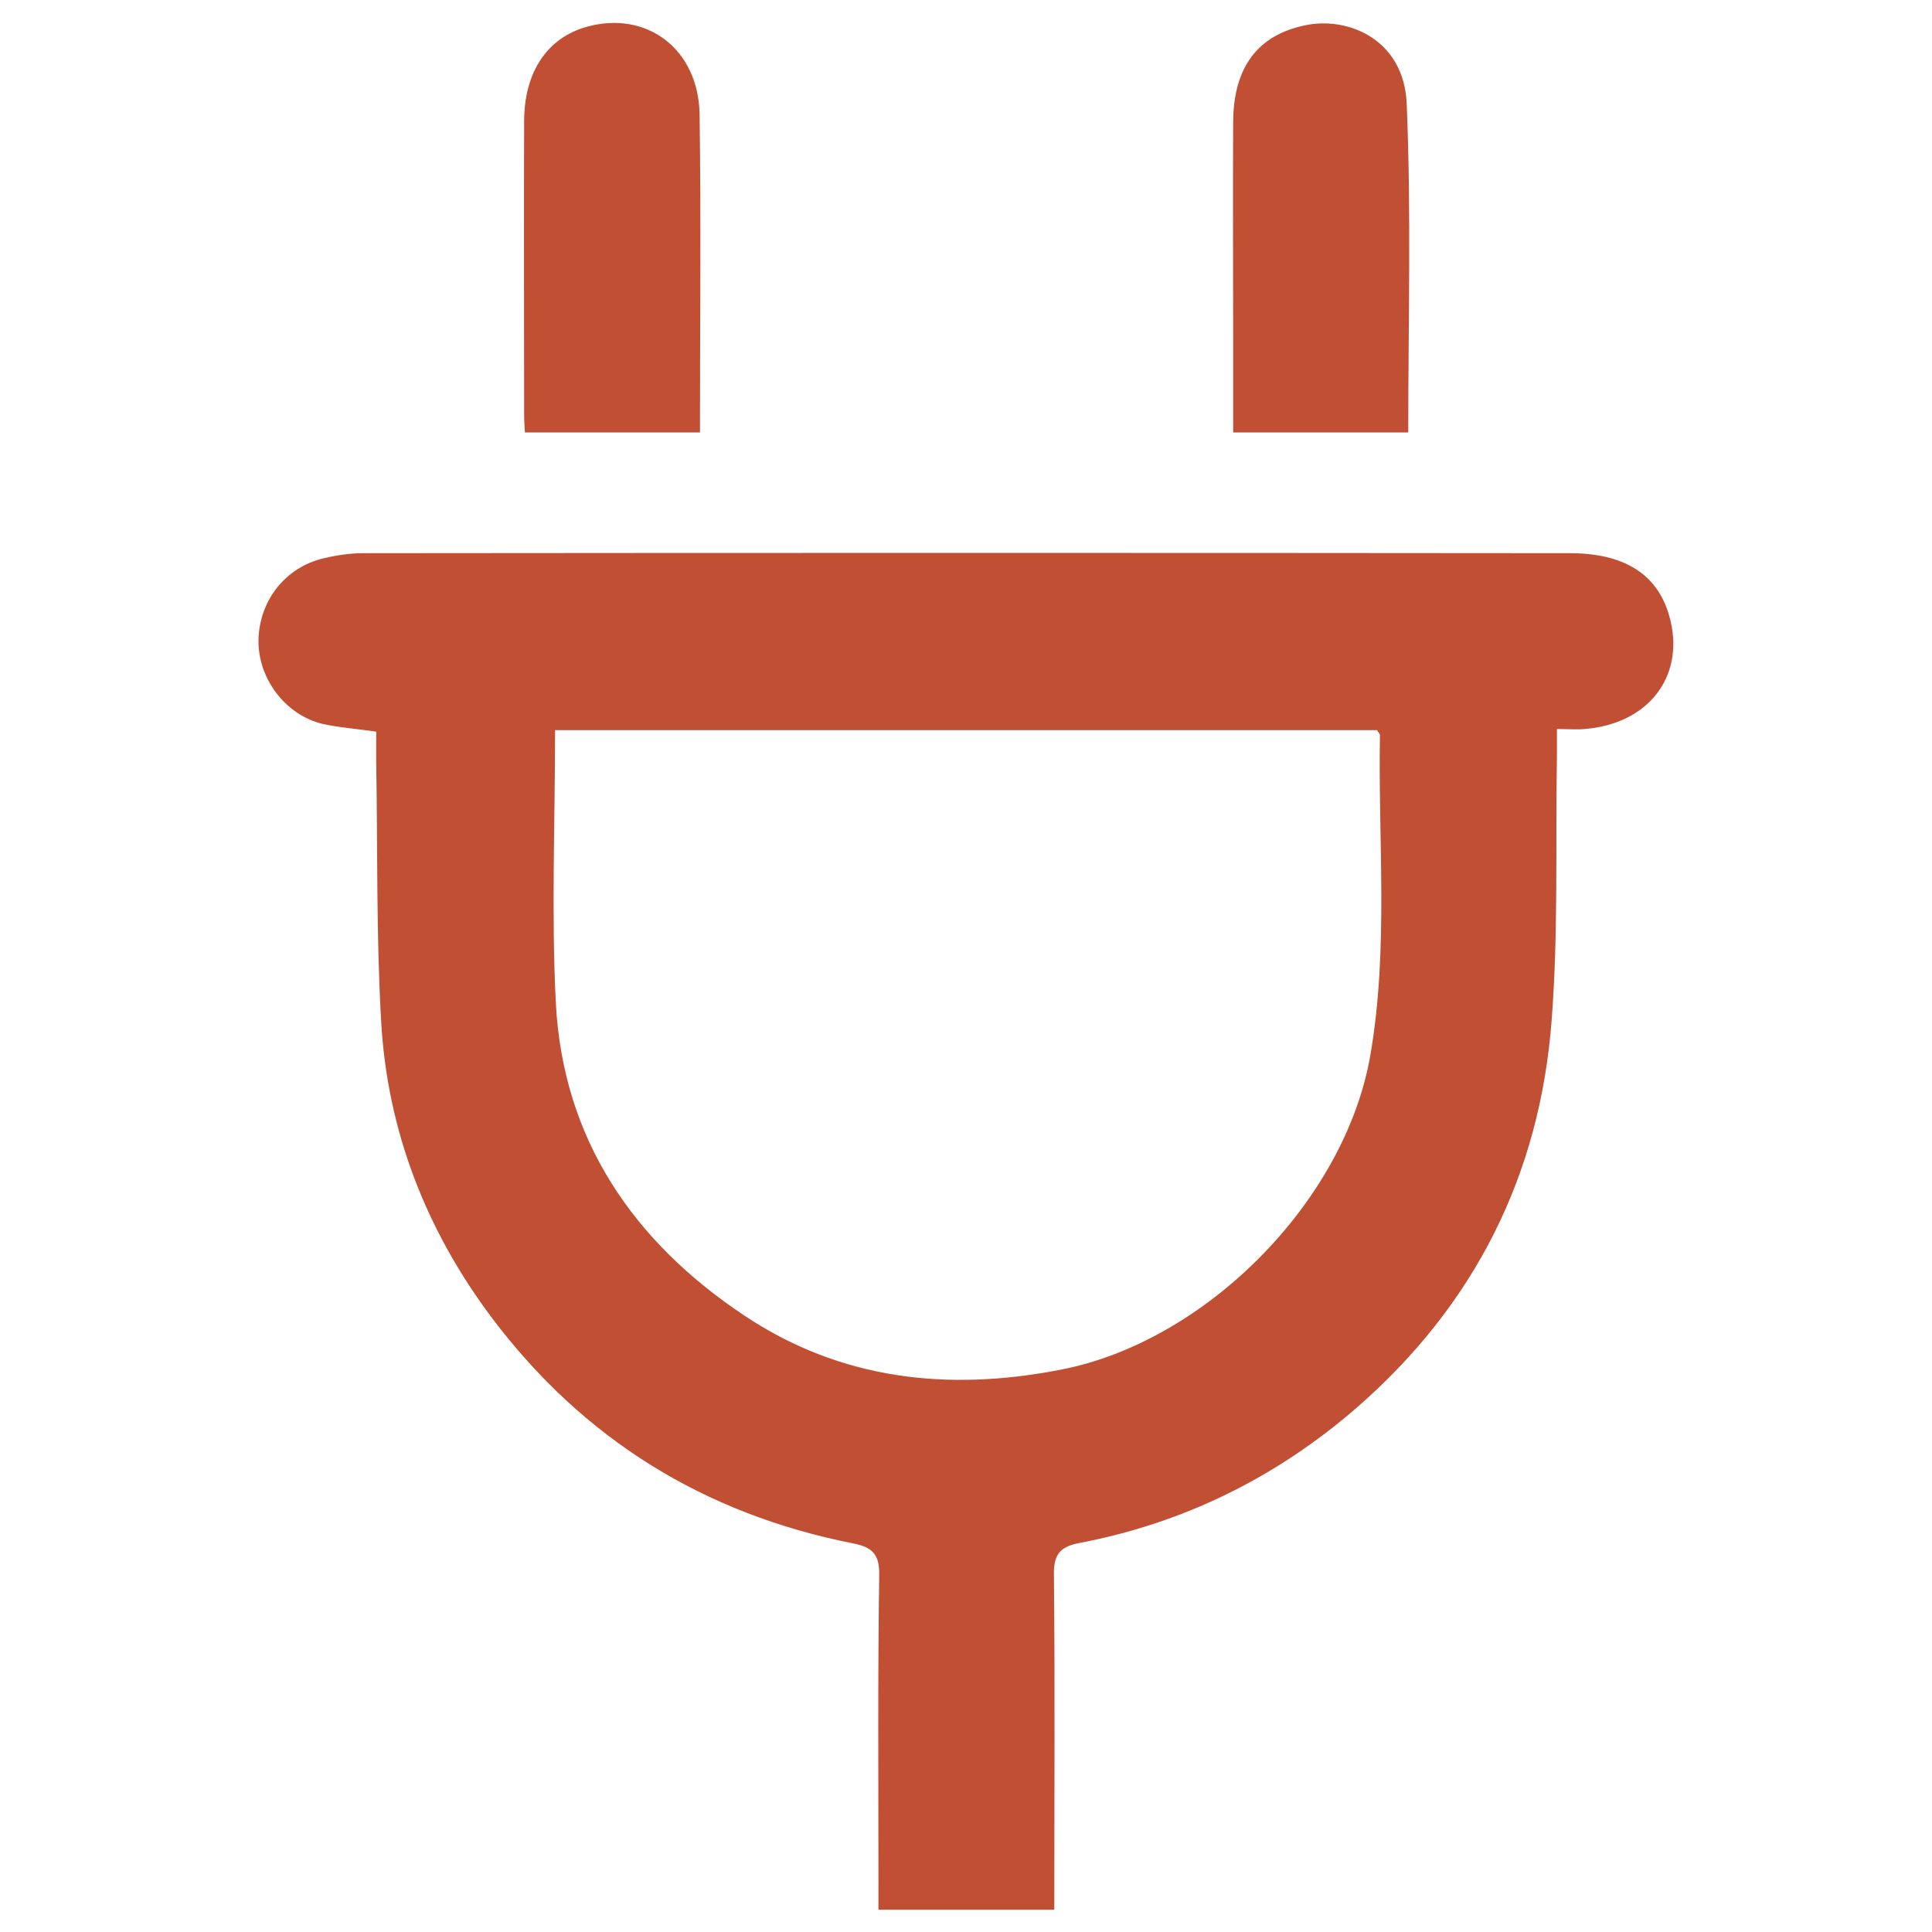
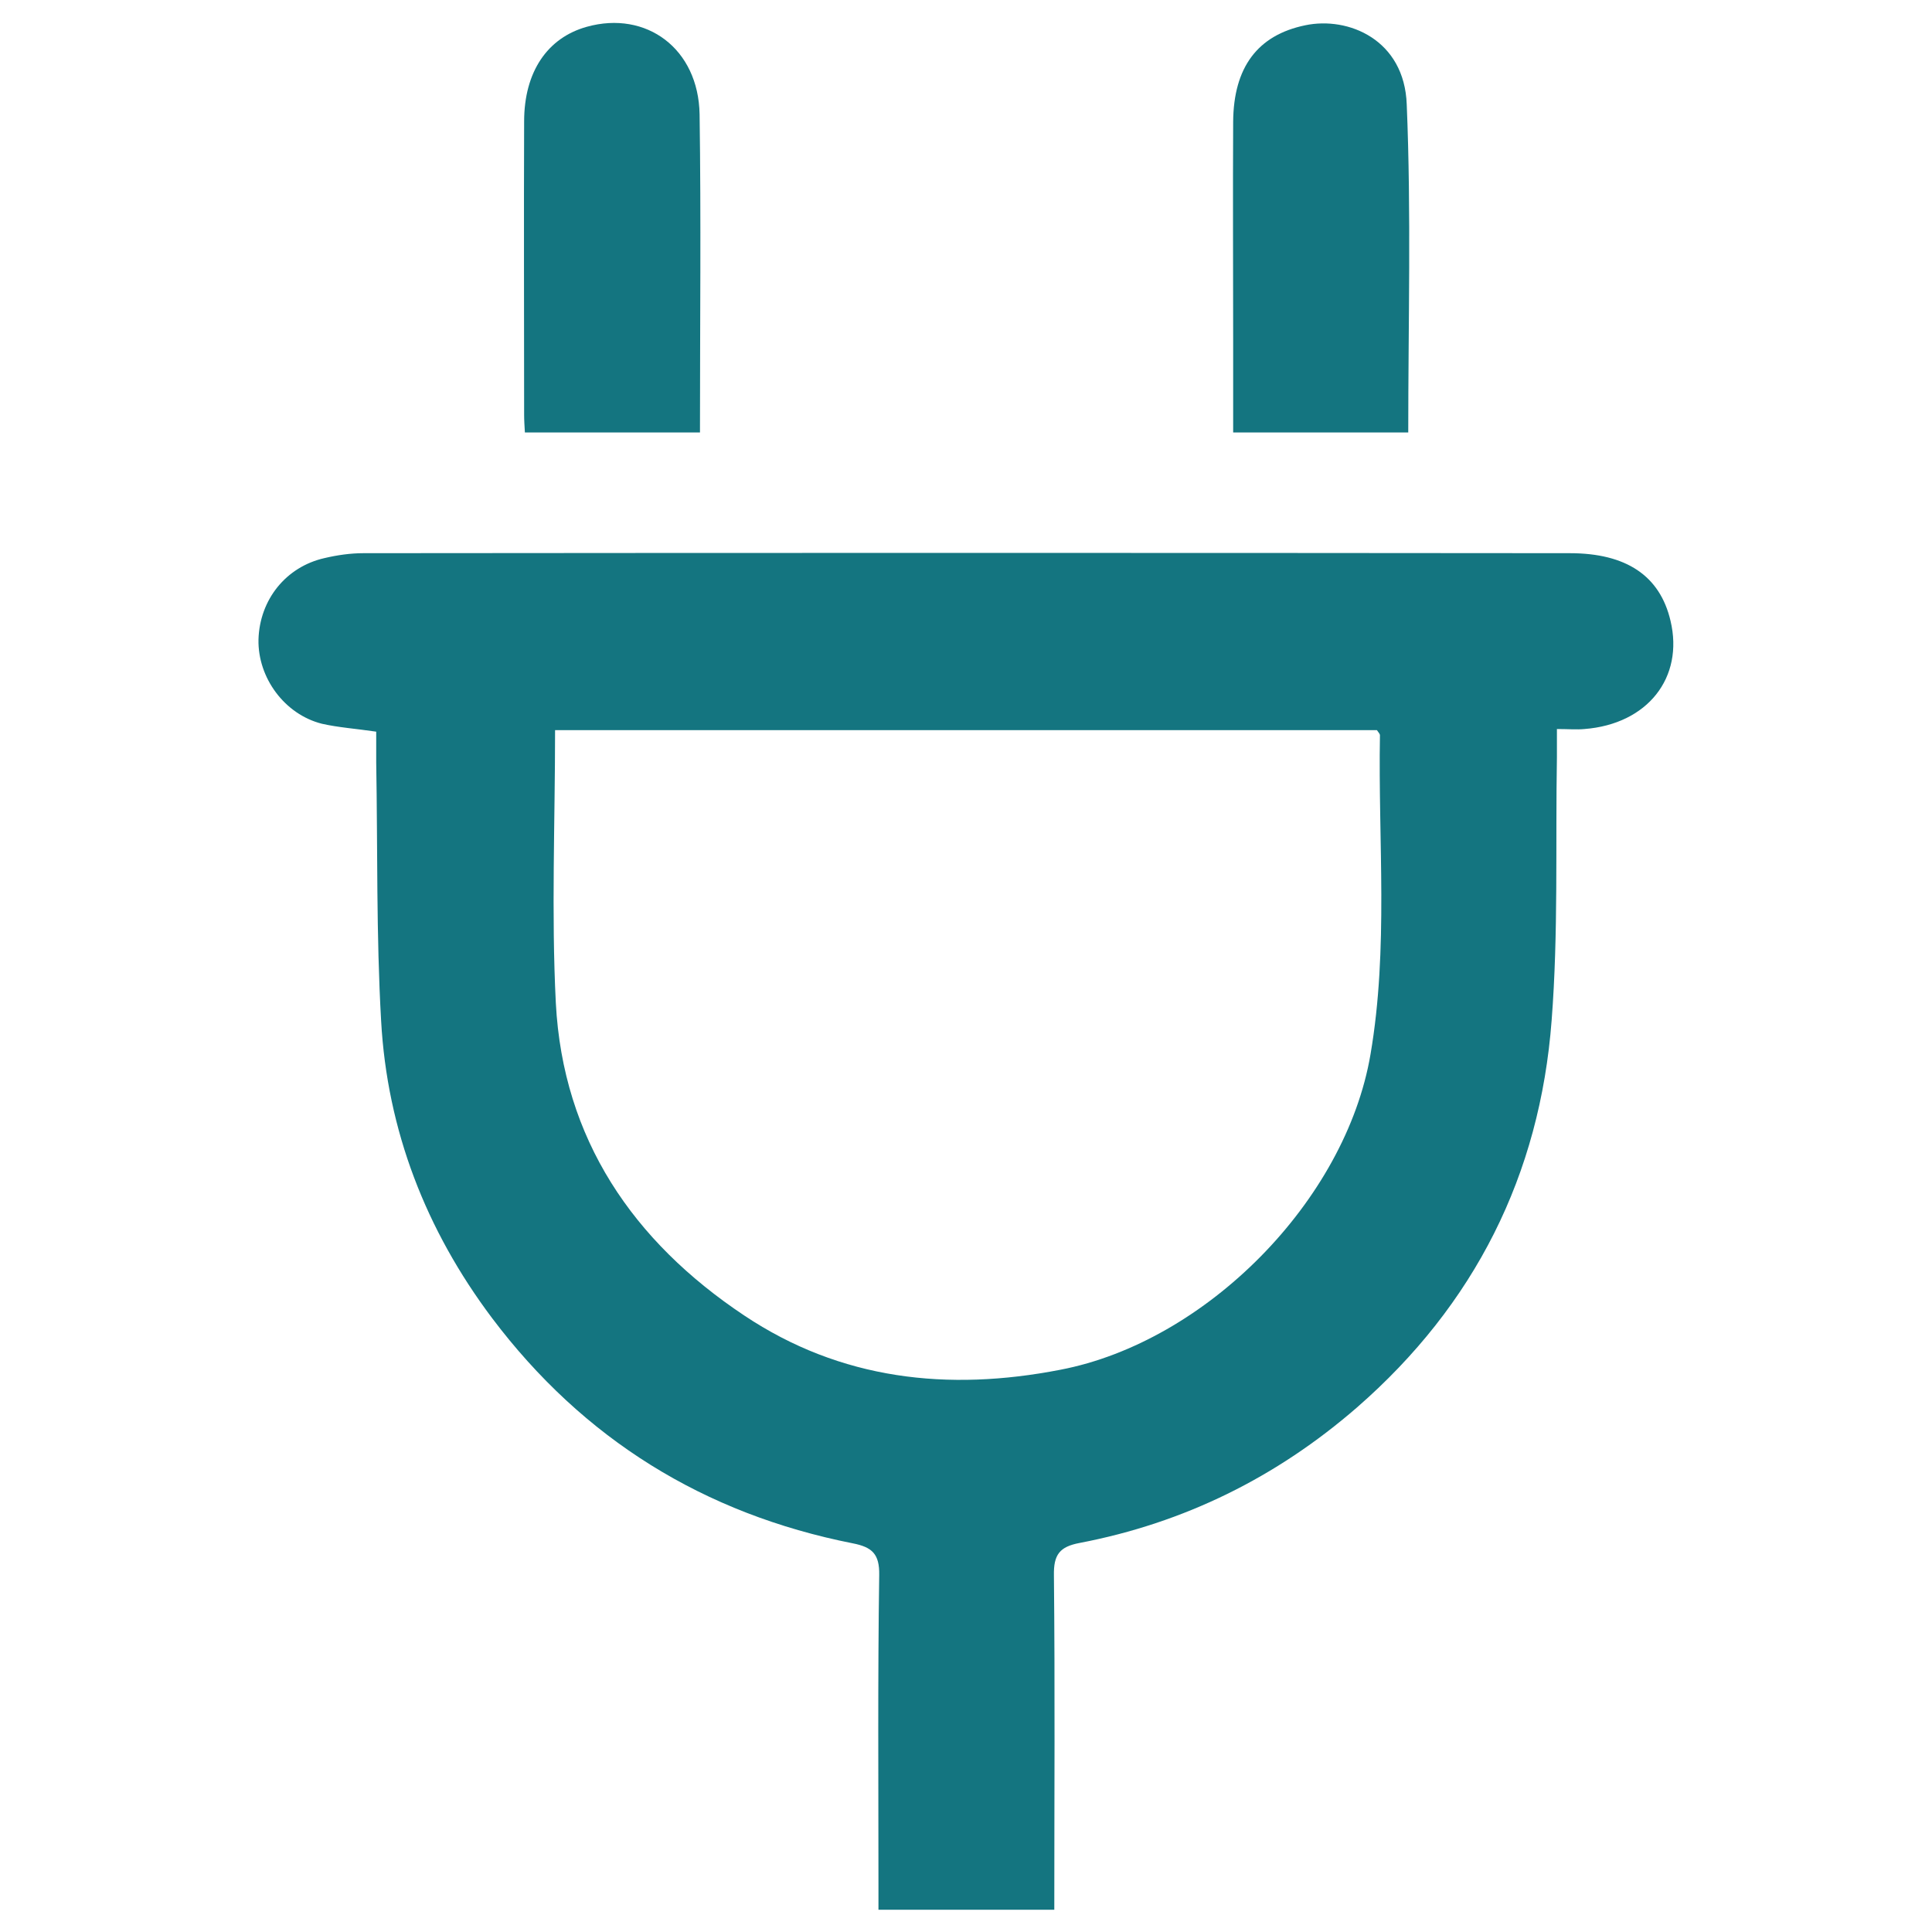
<svg xmlns="http://www.w3.org/2000/svg" version="1.1" id="Layer_1" x="0px" y="0px" viewBox="0 0 512 512" style="enable-background:new 0 0 512 512;" xml:space="preserve">
  <style type="text/css">
- 	.st0{fill:#C14F34;}
+ 	.st0{fill:#147580;}
</style>
  <g>
    <path class="st0" d="M99.7,193.9c-5.4-0.8-10-1.1-14.4-2.1c-9.9-2.5-17-12.2-16.8-22.3c0.3-10.6,7.3-19.3,17.5-21.6   c3.4-0.8,6.9-1.3,10.3-1.3c106.6-0.1,213.1-0.1,319.7,0c15,0,23.9,6,26.7,17.9c3.6,15.1-6.1,27.4-22.8,28.7c-2.1,0.2-4.3,0-7.3,0   c0,2.7,0,5,0,7.4c-0.4,23.3,0.4,46.6-1.4,69.8c-3.1,41-20.4,75.4-51.6,102.6c-21.3,18.5-45.8,30.6-73.5,35.9   c-5.3,1-6.9,3.1-6.8,8.6c0.3,29.4,0.1,58.7,0.1,88.6c-15.3,0-30.4,0-46.6,0c0-2,0-4.2,0-6.5c0-27.4-0.2-54.8,0.2-82.2   c0.1-5.6-1.9-7.4-7-8.4c-39.4-7.8-71.4-27.6-95.6-59.7c-17.5-23.3-27.8-49.7-29.4-78.8c-1.3-22.8-0.9-45.6-1.3-68.5   C99.7,199.2,99.7,196.6,99.7,193.9z M147.1,193.5c0,24.5-1,48.5,0.2,72.3c1.9,36.1,20.5,63.2,49.9,82.8   c25.6,17.1,54,20.2,83.8,14.4c38.6-7.4,75.6-44.8,82.2-83.6c4.8-28.1,2-56.4,2.5-84.6c0-0.3-0.4-0.7-0.8-1.3   C292.5,193.5,219.9,193.5,147.1,193.5z" />
    <path class="st0" d="M185.5,114.6c-15.8,0-30.9,0-46.4,0c-0.1-1.8-0.2-3.2-0.2-4.7c0-25.9-0.1-51.8,0-77.7   c0-13.2,6.2-22.2,16.6-25.1c15.8-4.4,29.6,5.8,29.9,23.2C185.8,58.1,185.5,85.9,185.5,114.6z" />
    <path class="st0" d="M373.2,114.6c-15.5,0-30.6,0-46.4,0c0-8.5,0-16.7,0-24.9c0-19.1-0.1-38.3,0-57.4c0.1-14.5,6.5-23,19.1-25.6   c11.4-2.4,26.3,3.8,26.9,21C374,56.5,373.2,85.4,373.2,114.6z" />
  </g>
</svg>
